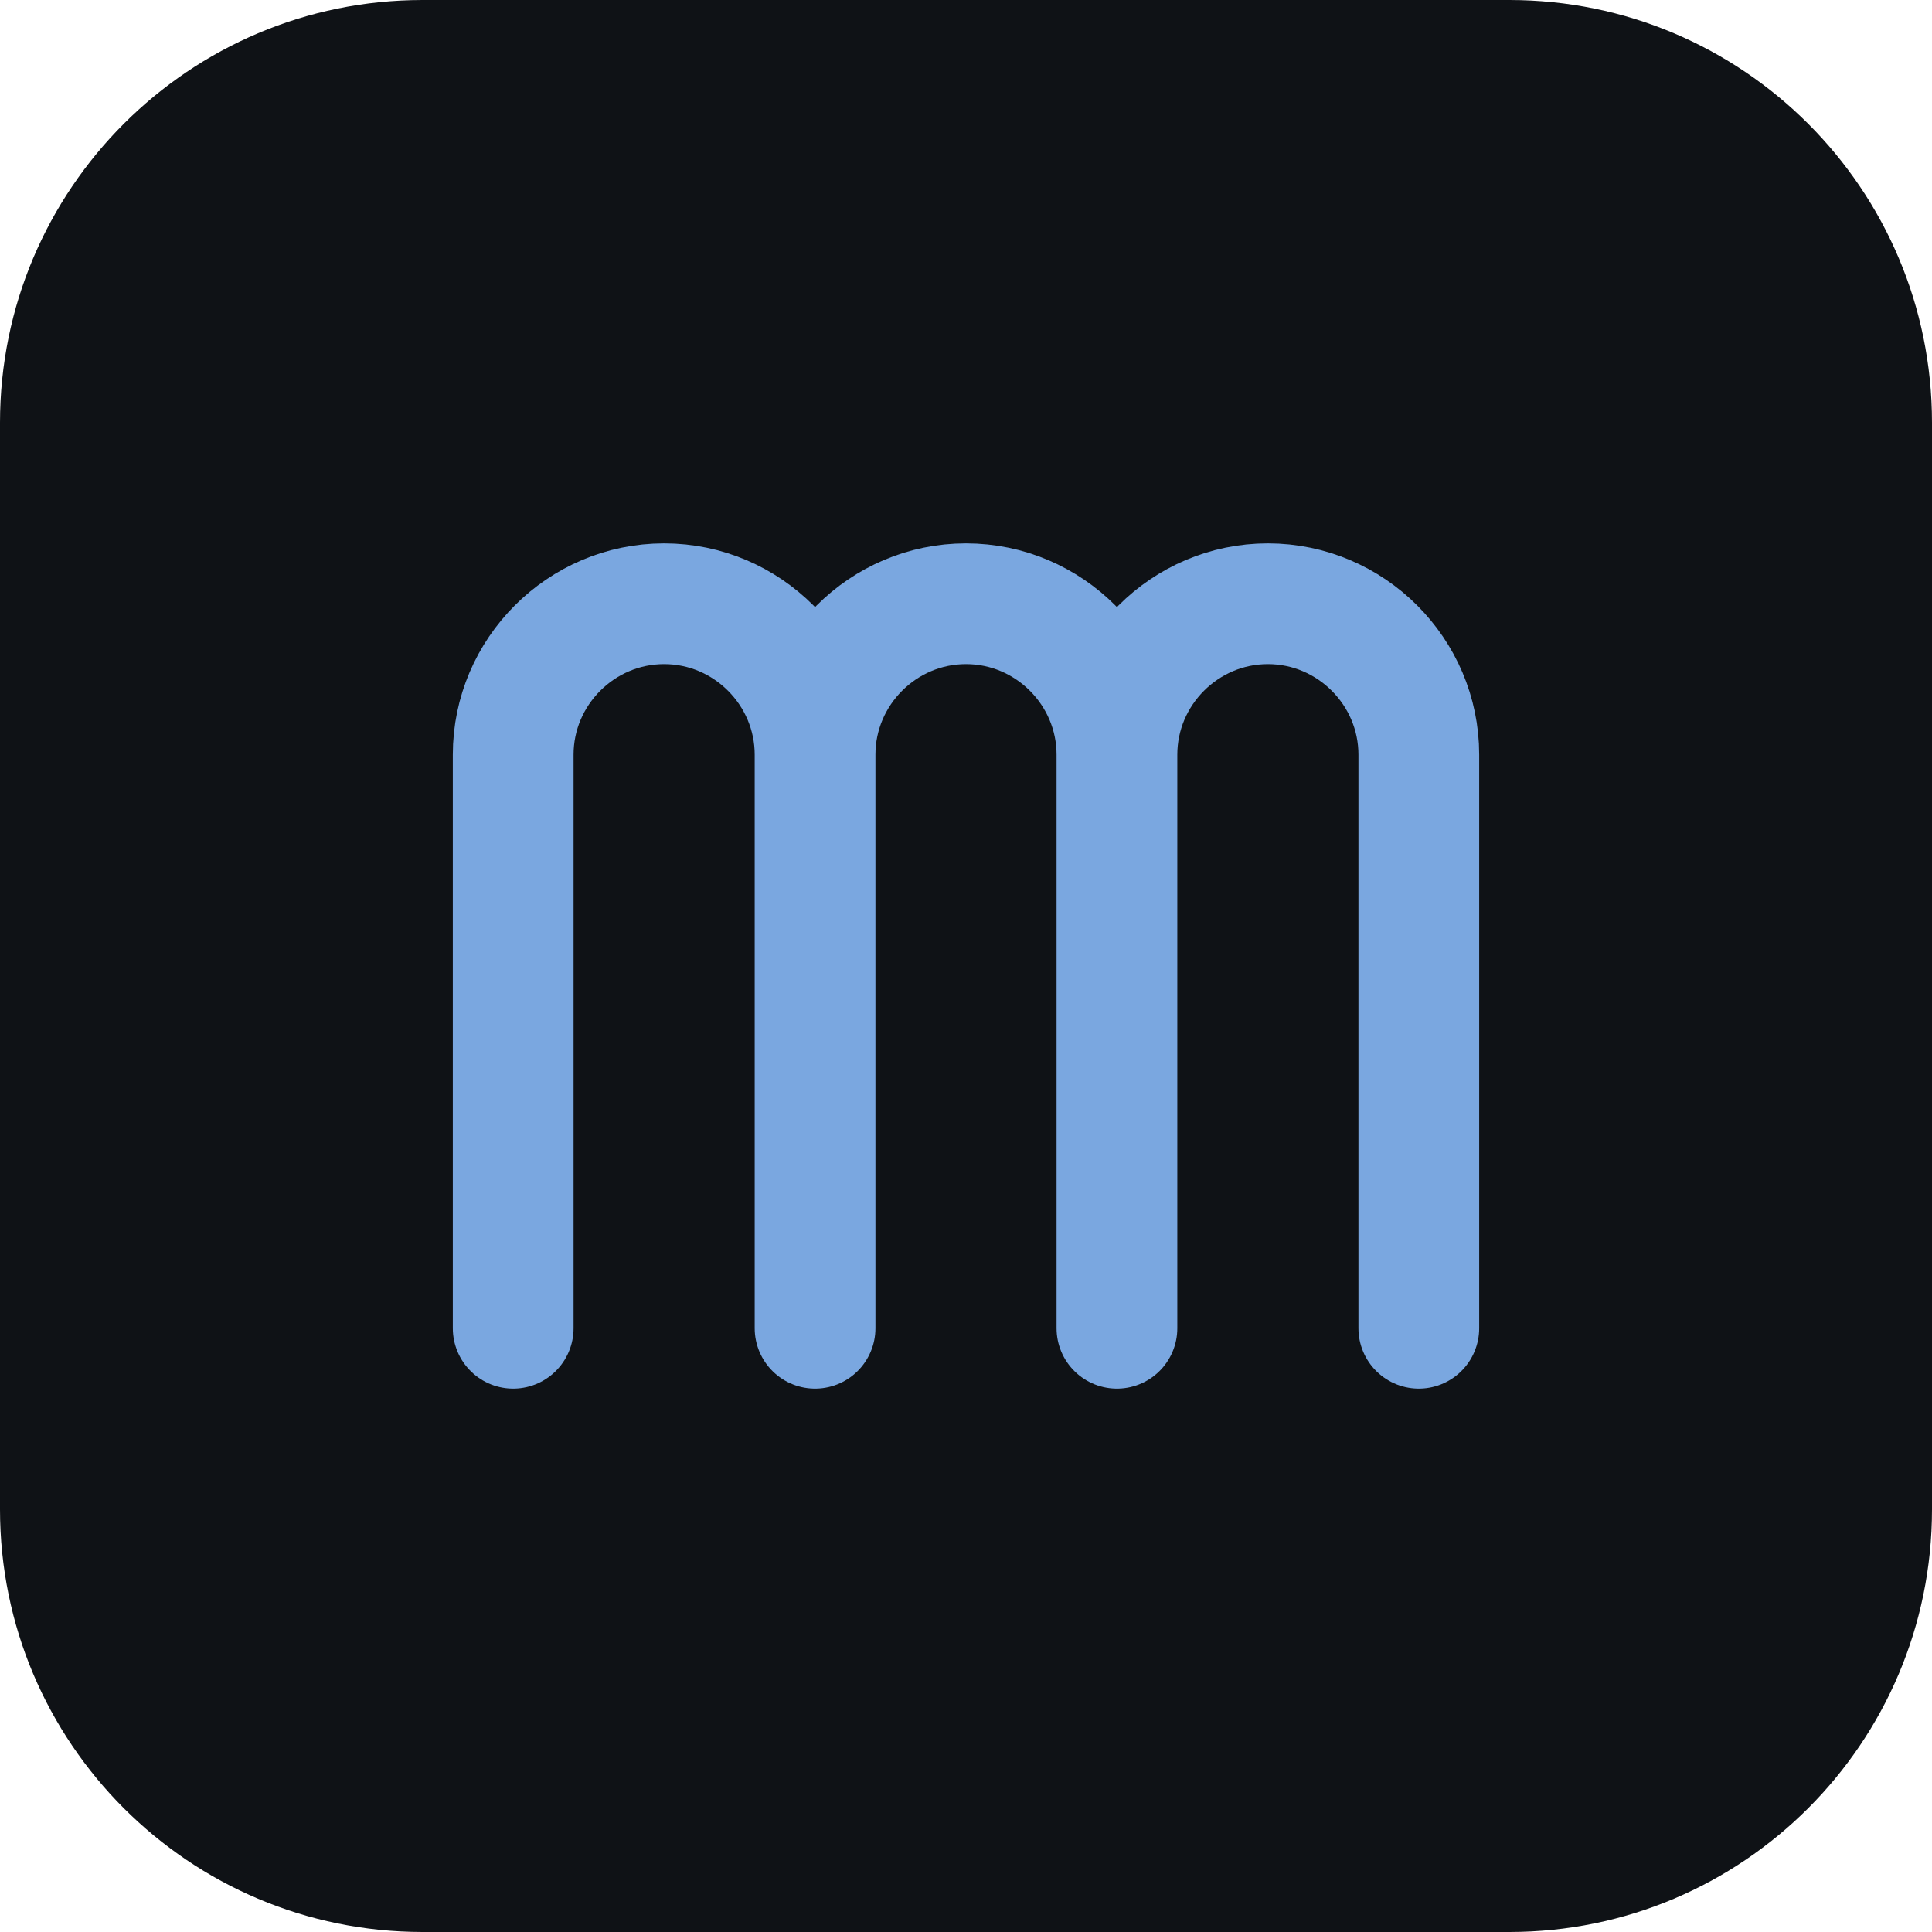
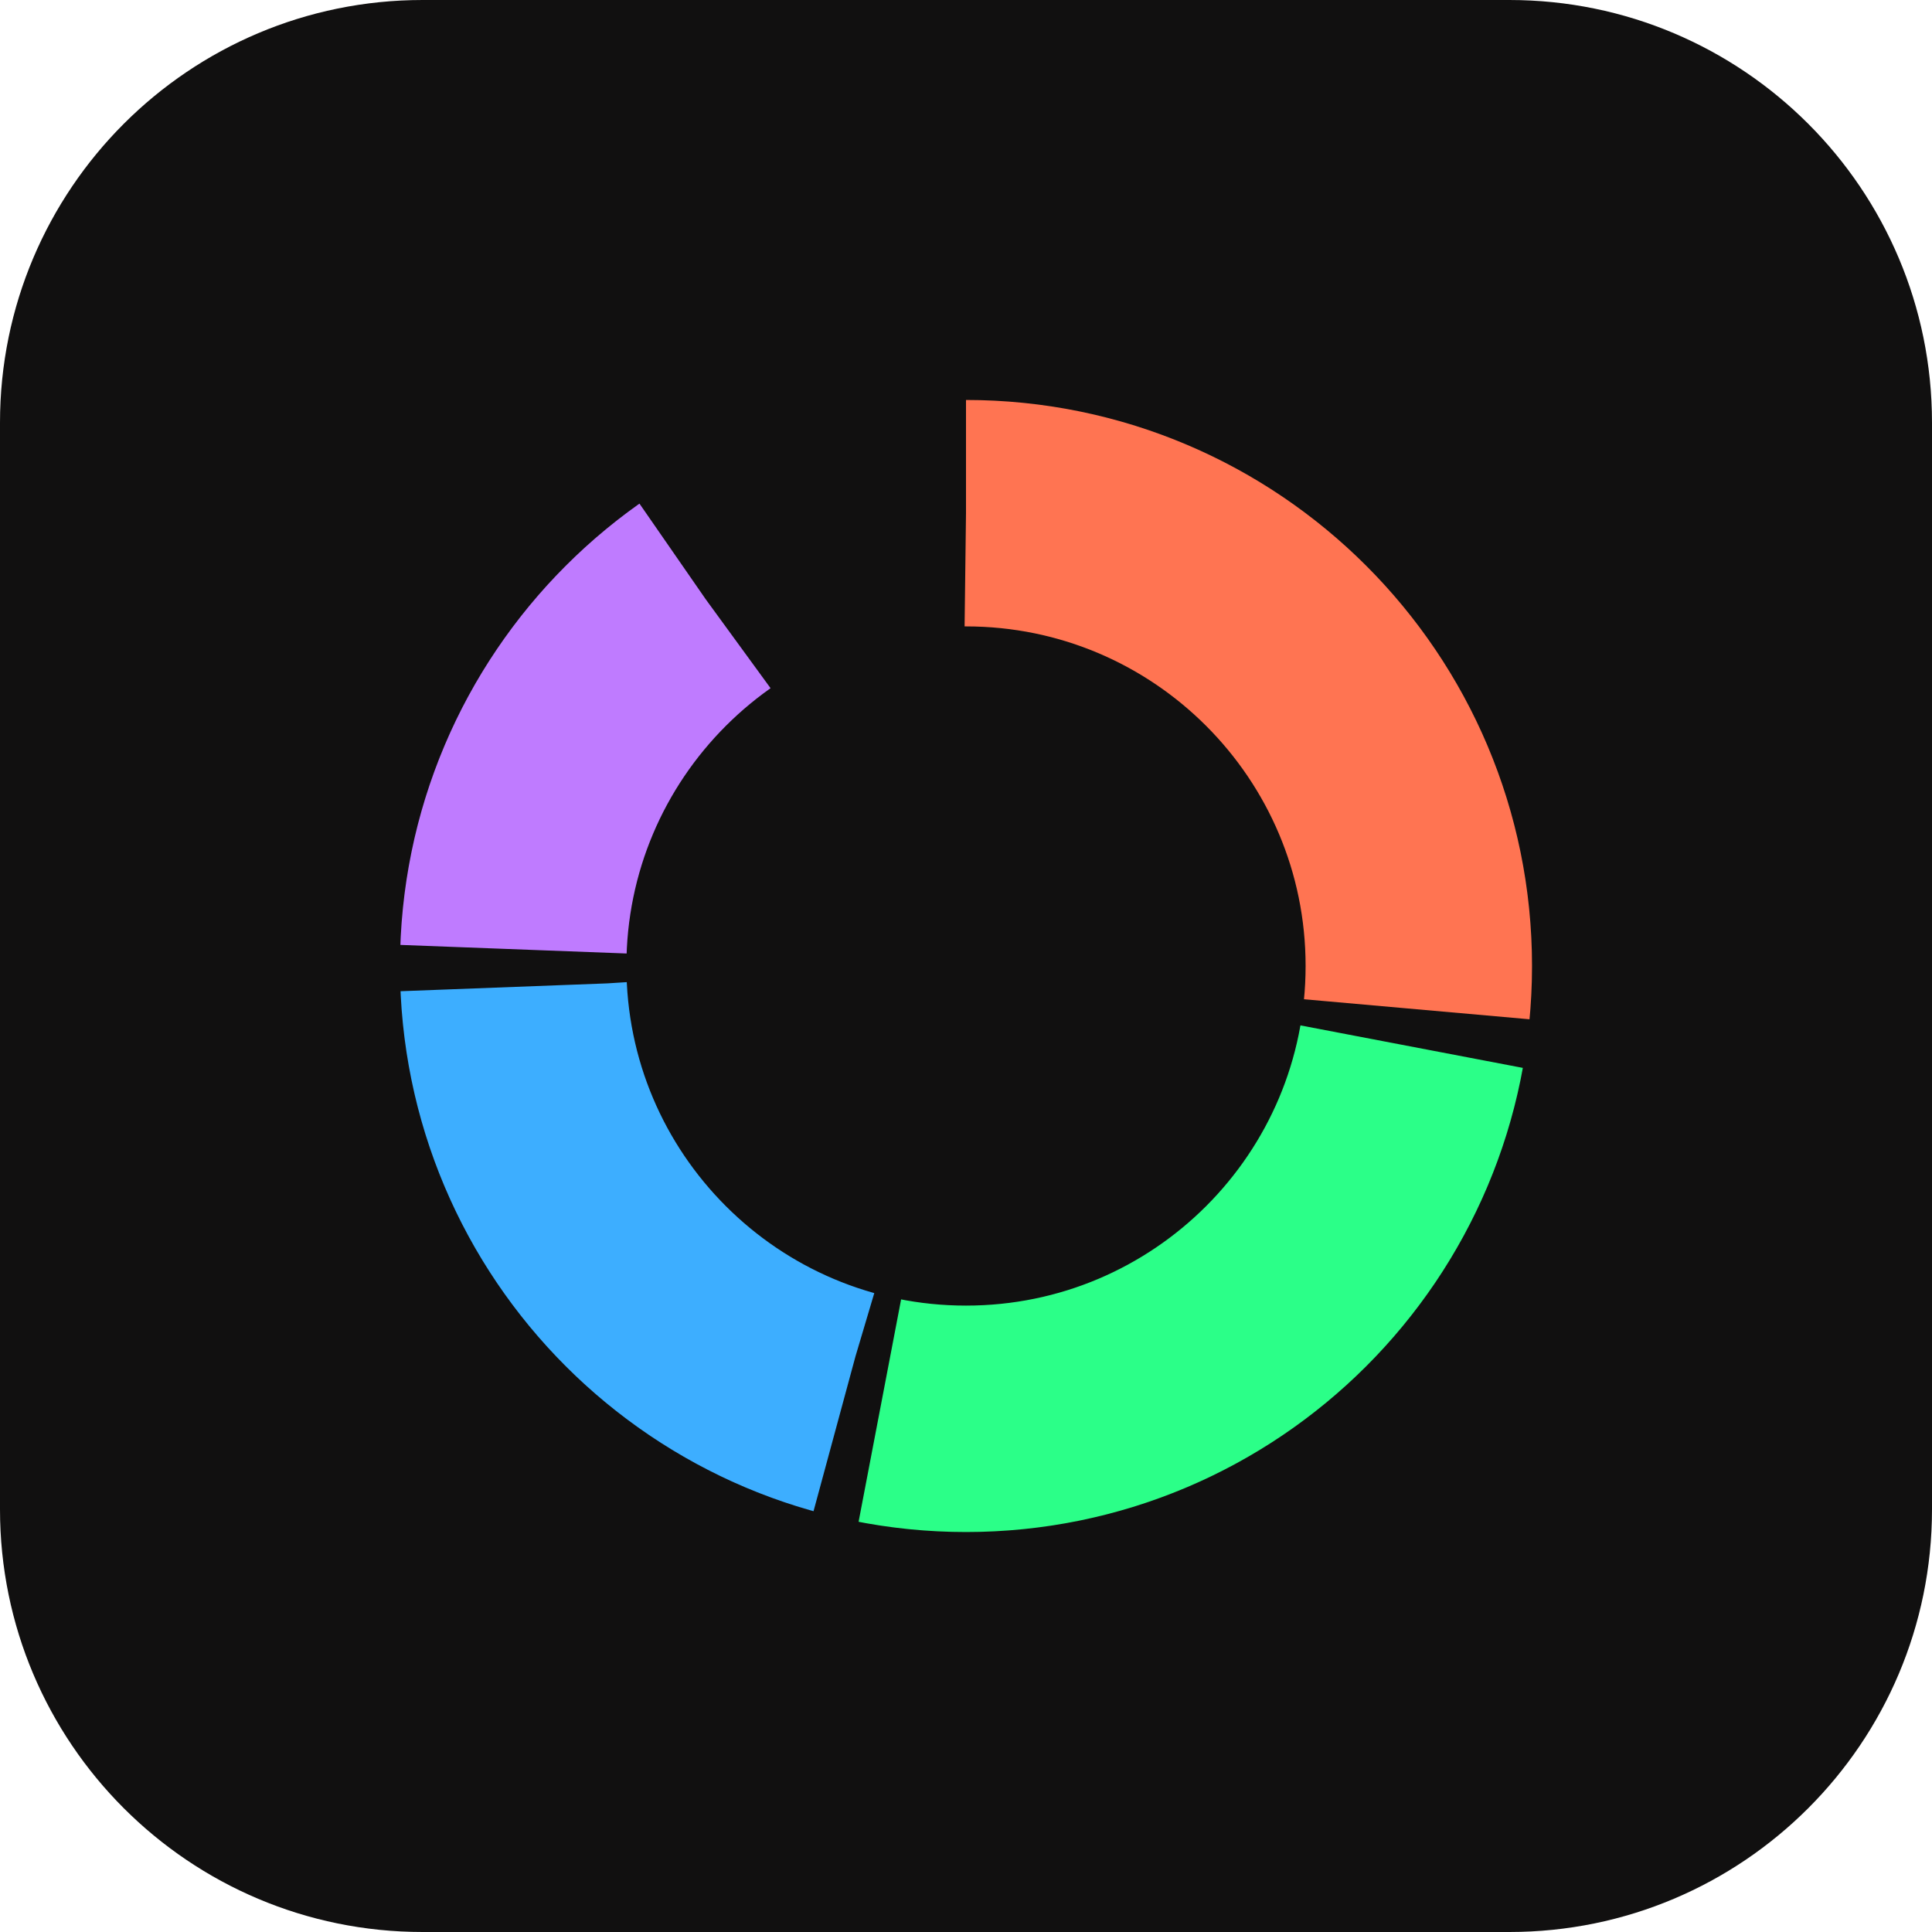
<svg xmlns="http://www.w3.org/2000/svg" viewBox="0 0 512 512">
-   <rect width="512" height="512" rx="112" fill="#0F1216" />
-   <path d="M136 352V200c0-22 18-40 40-40s40 18 40 40v152M216 200c0-22 18-40 40-40s40 18 40 40v152M296 200c0-22 18-40 40-40s40 18 40 40v152" fill="none" stroke="#7AA7E0" stroke-width="32" stroke-linecap="round" />
+   <rect width="512" height="512" rx="112" fill="#111010" />
+   <g fill="none" stroke-width="60" transform="rotate(-90 256 256)">
+     <circle cx="256" cy="256" r="120" stroke="#FF7452" stroke-dasharray="200 754" stroke-dashoffset="0" />
+     <circle cx="256" cy="256" r="120" stroke="#2BFF88" stroke-dasharray="190 754" stroke-dashoffset="-210" />
+     <circle cx="256" cy="256" r="120" stroke="#3DAEFF" stroke-dasharray="150 754" stroke-dashoffset="-410" />
+     <circle cx="256" cy="256" r="120" stroke="#BF7BFF" stroke-dasharray="110 754" stroke-dashoffset="-570" />
+   </g>
</svg>
